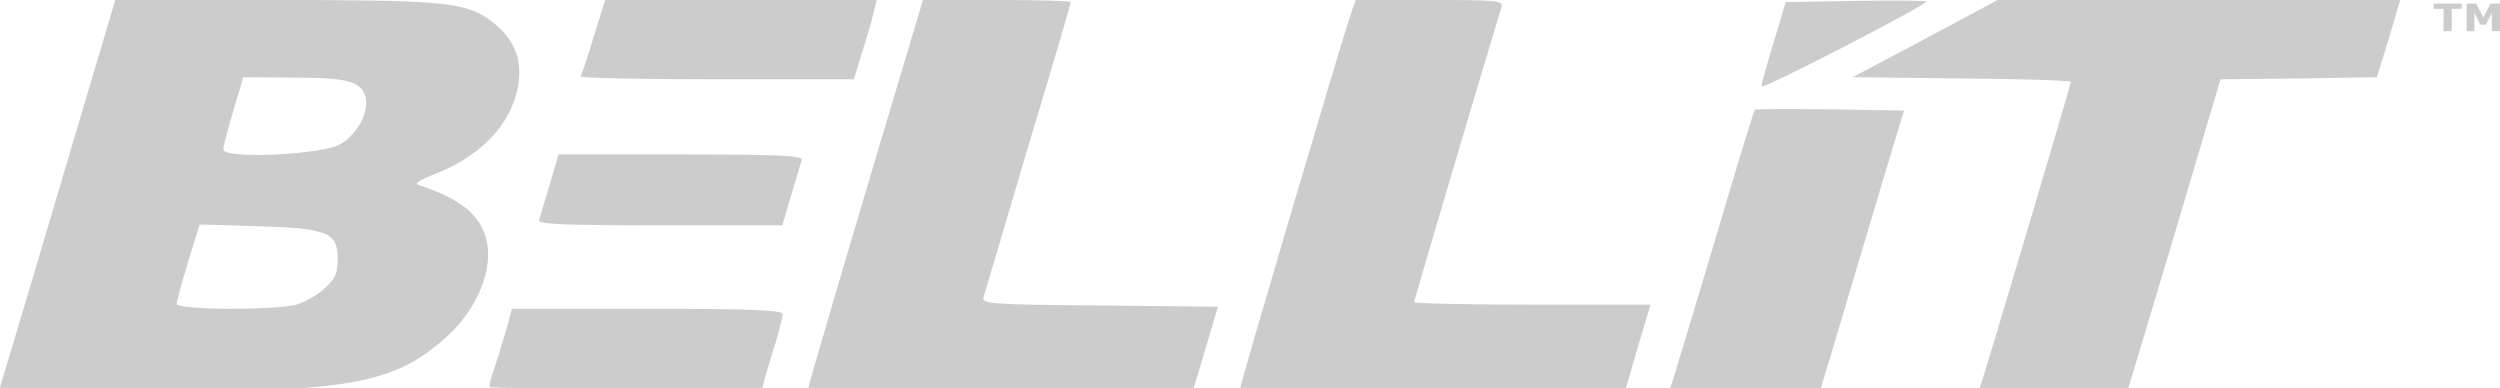
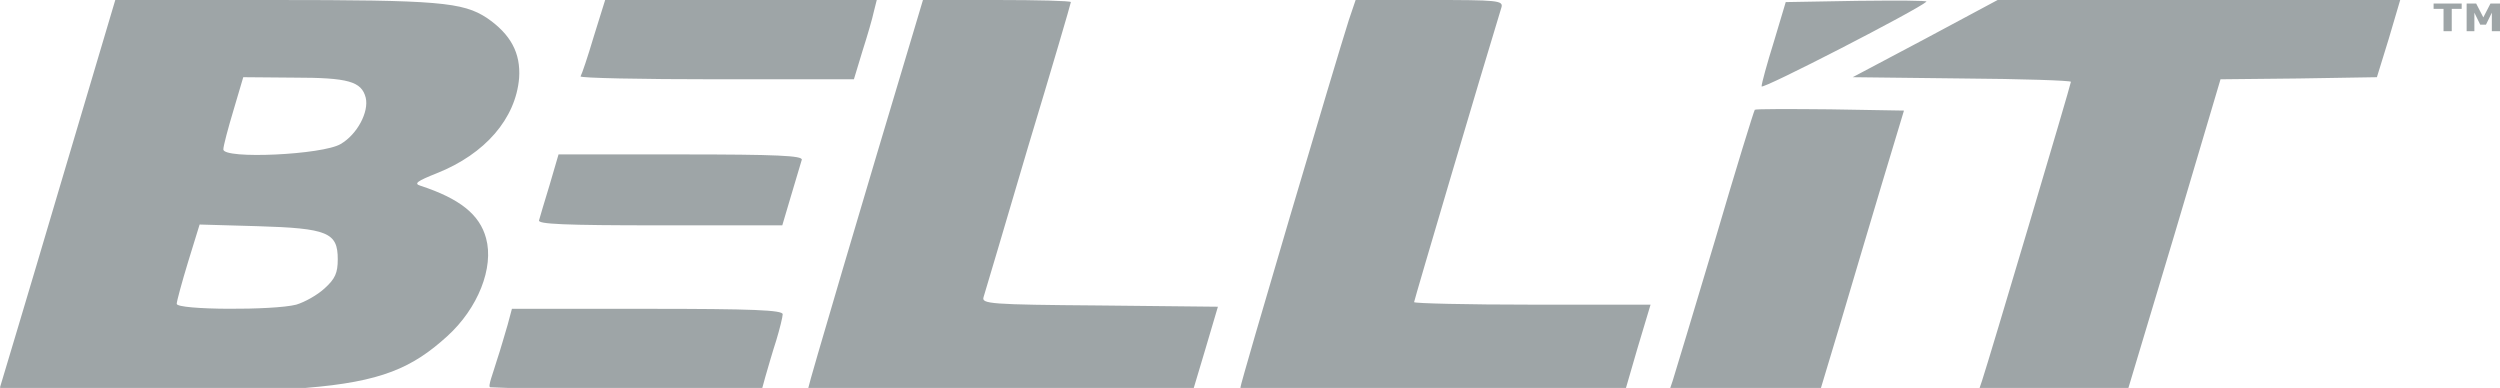
- <svg xmlns="http://www.w3.org/2000/svg" width="116" height="18" viewBox="0 0 116 18" fill="none">
-   <path d="M5.349 0L2.714 8.869C1.279 13.729 0.04 17.834 0.001 17.97C-0.004 17.981 0.015 17.99 0.022 18H14.172C17.705 17.717 19.137 17.065 20.745 15.607C22.18 14.31 22.927 12.412 22.554 11.057C22.259 9.953 21.334 9.217 19.506 8.617C19.191 8.52 19.349 8.404 20.273 8.036C22.514 7.145 23.93 5.499 24.087 3.621C24.166 2.459 23.694 1.588 22.593 0.833C21.472 0.097 20.331 0 12.663 0H5.349ZM28.079 0L27.548 1.704C27.273 2.634 26.997 3.447 26.939 3.544C26.899 3.621 29.73 3.679 33.23 3.679H39.621L40.014 2.382C40.25 1.646 40.486 0.833 40.545 0.542L40.682 0H28.079ZM42.825 0L42.432 1.317C40.118 9.024 37.518 17.821 37.505 18H55.391L55.921 16.227L56.511 14.232L51.025 14.174C45.913 14.135 45.539 14.097 45.637 13.787C45.696 13.613 46.62 10.476 47.702 6.816C48.803 3.176 49.688 0.155 49.688 0.097C49.688 0.039 48.135 0 46.247 0H42.825ZM62.901 0L62.586 0.93C61.996 2.769 57.553 17.776 57.553 17.989C57.553 17.993 57.575 17.996 57.578 18H75.445L75.976 16.169L76.586 14.136H71.1C68.072 14.136 65.614 14.078 65.614 14.02C65.614 13.942 68.78 3.234 69.665 0.349C69.763 0.02 69.507 0 66.322 0H62.901ZM92.69 0L89.327 1.801L85.965 3.582L91.038 3.641C93.811 3.66 96.091 3.737 96.091 3.795C96.091 3.911 92.257 16.808 91.962 17.679L91.853 18H98.758L100.889 10.902L103.032 3.679L106.67 3.641L110.288 3.582L110.838 1.801L111.369 0H92.69ZM88.484 0.029C87.902 0.024 87.086 0.029 86.181 0.039L82.858 0.097L82.308 1.936C81.993 2.943 81.738 3.873 81.738 4.008C81.738 4.182 88.993 0.445 89.386 0.078C89.416 0.048 89.067 0.034 88.484 0.029V0.029ZM112.919 0.164V0.412H113.38V1.447H113.761V0.412H114.222V0.164H112.919ZM114.452 0.164V1.447H114.811V0.588L115.084 1.146H115.348L115.621 0.588V1.447H116V0.164H115.558L115.226 0.807L114.894 0.164H114.452ZM11.287 3.582L13.627 3.602C16.163 3.602 16.773 3.776 16.969 4.531C17.127 5.19 16.576 6.235 15.809 6.681C14.983 7.184 10.363 7.397 10.363 6.932C10.363 6.777 10.579 5.964 10.835 5.112L11.287 3.582ZM82.48 5.061C81.846 5.064 81.443 5.073 81.423 5.093C81.384 5.132 80.538 7.862 79.575 11.153C78.592 14.445 77.707 17.369 77.609 17.679L77.5 18H84.492L85.375 15.065C85.886 13.322 86.771 10.379 87.322 8.52L88.344 5.131L84.923 5.073C83.979 5.063 83.114 5.059 82.48 5.061V5.061ZM25.916 7.165L25.503 8.578C25.267 9.334 25.051 10.089 25.011 10.224C24.952 10.399 26.152 10.456 30.615 10.456H36.298L36.711 9.062C36.947 8.288 37.163 7.533 37.202 7.416C37.261 7.223 36.062 7.165 31.598 7.165H25.916ZM9.262 10.418L11.955 10.495C15.2 10.592 15.672 10.786 15.672 12.025C15.672 12.664 15.554 12.935 15.062 13.38C14.728 13.69 14.138 14.019 13.745 14.136C12.703 14.407 8.2 14.387 8.2 14.097C8.2 13.981 8.436 13.109 8.731 12.141L9.262 10.418ZM23.753 14.329L23.556 15.065C23.438 15.453 23.222 16.227 23.045 16.75C22.888 17.292 22.613 17.965 22.75 17.97L23.57 18H35.37L35.511 17.486C35.629 17.079 35.845 16.324 36.022 15.781C36.18 15.259 36.317 14.697 36.317 14.581C36.317 14.387 34.921 14.329 30.025 14.329H23.753Z" fill="#CCCCCC" />
+ <svg xmlns="http://www.w3.org/2000/svg" width="100%" height="100%" viewBox="0 0 116 18" version="1.1" xml:space="preserve" style="fill-rule:evenodd;clip-rule:evenodd;stroke-linejoin:round;stroke-miterlimit:2;">
+   <path d="M5.349,0l-2.635,8.869c-1.435,4.86 -2.674,8.965 -2.713,9.101c-0.005,0.011 0.014,0.02 0.021,0.03l14.15,0c3.533,-0.283 4.965,-0.935 6.573,-2.393c1.435,-1.297 2.182,-3.195 1.809,-4.55c-0.295,-1.104 -1.22,-1.84 -3.048,-2.44c-0.315,-0.097 -0.157,-0.213 0.767,-0.581c2.241,-0.891 3.657,-2.537 3.814,-4.415c0.079,-1.162 -0.393,-2.033 -1.494,-2.788c-1.121,-0.736 -2.262,-0.833 -9.93,-0.833l-7.314,0Zm22.73,0l-0.531,1.704c-0.275,0.93 -0.551,1.743 -0.61,1.84c-0.039,0.077 2.792,0.135 6.292,0.135l6.391,0l0.393,-1.297c0.236,-0.736 0.472,-1.549 0.531,-1.84l0.137,-0.542l-12.603,0Zm14.746,0l-0.393,1.317c-2.314,7.707 -4.914,16.504 -4.927,16.683l17.886,0l0.53,-1.773l0.59,-1.995l-5.486,-0.058c-5.112,-0.039 -5.486,-0.077 -5.388,-0.387c0.059,-0.174 0.983,-3.311 2.065,-6.971c1.101,-3.64 1.986,-6.661 1.986,-6.719c0,-0.058 -1.554,-0.097 -3.441,-0.097l-3.422,0Zm20.076,0l-0.315,0.93c-0.59,1.839 -5.033,16.846 -5.033,17.059c-0,0.004 0.022,0.007 0.025,0.011l17.867,0l0.531,-1.831l0.61,-2.033l-5.486,0c-3.028,0 -5.486,-0.059 -5.486,-0.117c0,-0.077 3.166,-10.785 4.051,-13.67c0.098,-0.329 -0.158,-0.349 -3.343,-0.349l-3.421,0Zm29.789,-0l-3.363,1.801l-3.362,1.781l5.073,0.059c2.773,0.019 5.053,0.096 5.053,0.154c0,0.116 -3.834,13.013 -4.129,13.884l-0.109,0.321l6.905,0l2.131,-7.098l2.143,-7.223l3.638,-0.038l3.618,-0.059l0.55,-1.781l0.531,-1.801l-18.679,0Zm-4.206,0.029c-0.582,-0.005 -1.398,-0 -2.303,0.01l-3.323,0.058l-0.55,1.839c-0.315,1.007 -0.57,1.937 -0.57,2.072c-0,0.174 7.255,-3.563 7.648,-3.93c0.03,-0.03 -0.319,-0.044 -0.902,-0.049Zm24.435,0.135l-0,0.248l0.461,-0l-0,1.035l0.381,-0l-0,-1.035l0.461,-0l-0,-0.248l-1.303,-0Zm1.533,-0l-0,1.283l0.359,-0l-0,-0.859l0.273,0.558l0.264,-0l0.273,-0.558l-0,0.859l0.379,-0l-0,-1.283l-0.442,-0l-0.332,0.643l-0.332,-0.643l-0.442,-0Zm-103.165,3.418l2.34,0.02c2.536,-0 3.146,0.174 3.342,0.929c0.158,0.659 -0.393,1.704 -1.16,2.15c-0.826,0.503 -5.446,0.716 -5.446,0.251c-0,-0.155 0.216,-0.968 0.472,-1.82l0.452,-1.53Zm71.193,1.479c-0.634,0.003 -1.037,0.012 -1.057,0.032c-0.039,0.039 -0.885,2.769 -1.848,6.06c-0.983,3.292 -1.868,6.216 -1.966,6.526l-0.109,0.321l6.992,-0l0.883,-2.935c0.511,-1.743 1.396,-4.686 1.947,-6.545l1.022,-3.389l-3.421,-0.058c-0.944,-0.01 -1.809,-0.014 -2.443,-0.012Zm-56.564,2.104l-0.413,1.413c-0.236,0.755 -0.452,1.511 -0.492,1.646c-0.059,0.174 1.141,0.232 5.604,0.232l5.683,-0l0.413,-1.394c0.235,-0.774 0.452,-1.529 0.491,-1.646c0.059,-0.193 -1.14,-0.251 -5.604,-0.251l-5.682,-0Zm-16.654,3.253l2.693,0.077c3.245,0.097 3.717,0.291 3.717,1.53c-0,0.639 -0.118,0.91 -0.61,1.355c-0.334,0.31 -0.924,0.639 -1.317,0.756c-1.043,0.271 -5.545,0.251 -5.545,-0.039c-0,-0.116 0.236,-0.988 0.531,-1.956l0.531,-1.723Zm14.491,3.911l-0.197,0.736c-0.118,0.387 -0.334,1.162 -0.511,1.685c-0.157,0.542 -0.432,1.215 -0.295,1.22l0.82,0.03l11.8,-0l0.141,-0.514c0.118,-0.407 0.334,-1.162 0.511,-1.705c0.158,-0.522 0.295,-1.084 0.295,-1.2c-0,-0.194 -1.396,-0.252 -6.292,-0.252l-6.272,-0Z" style="fill:#9ea5a7;fill-rule:nonzero;" />
</svg>
